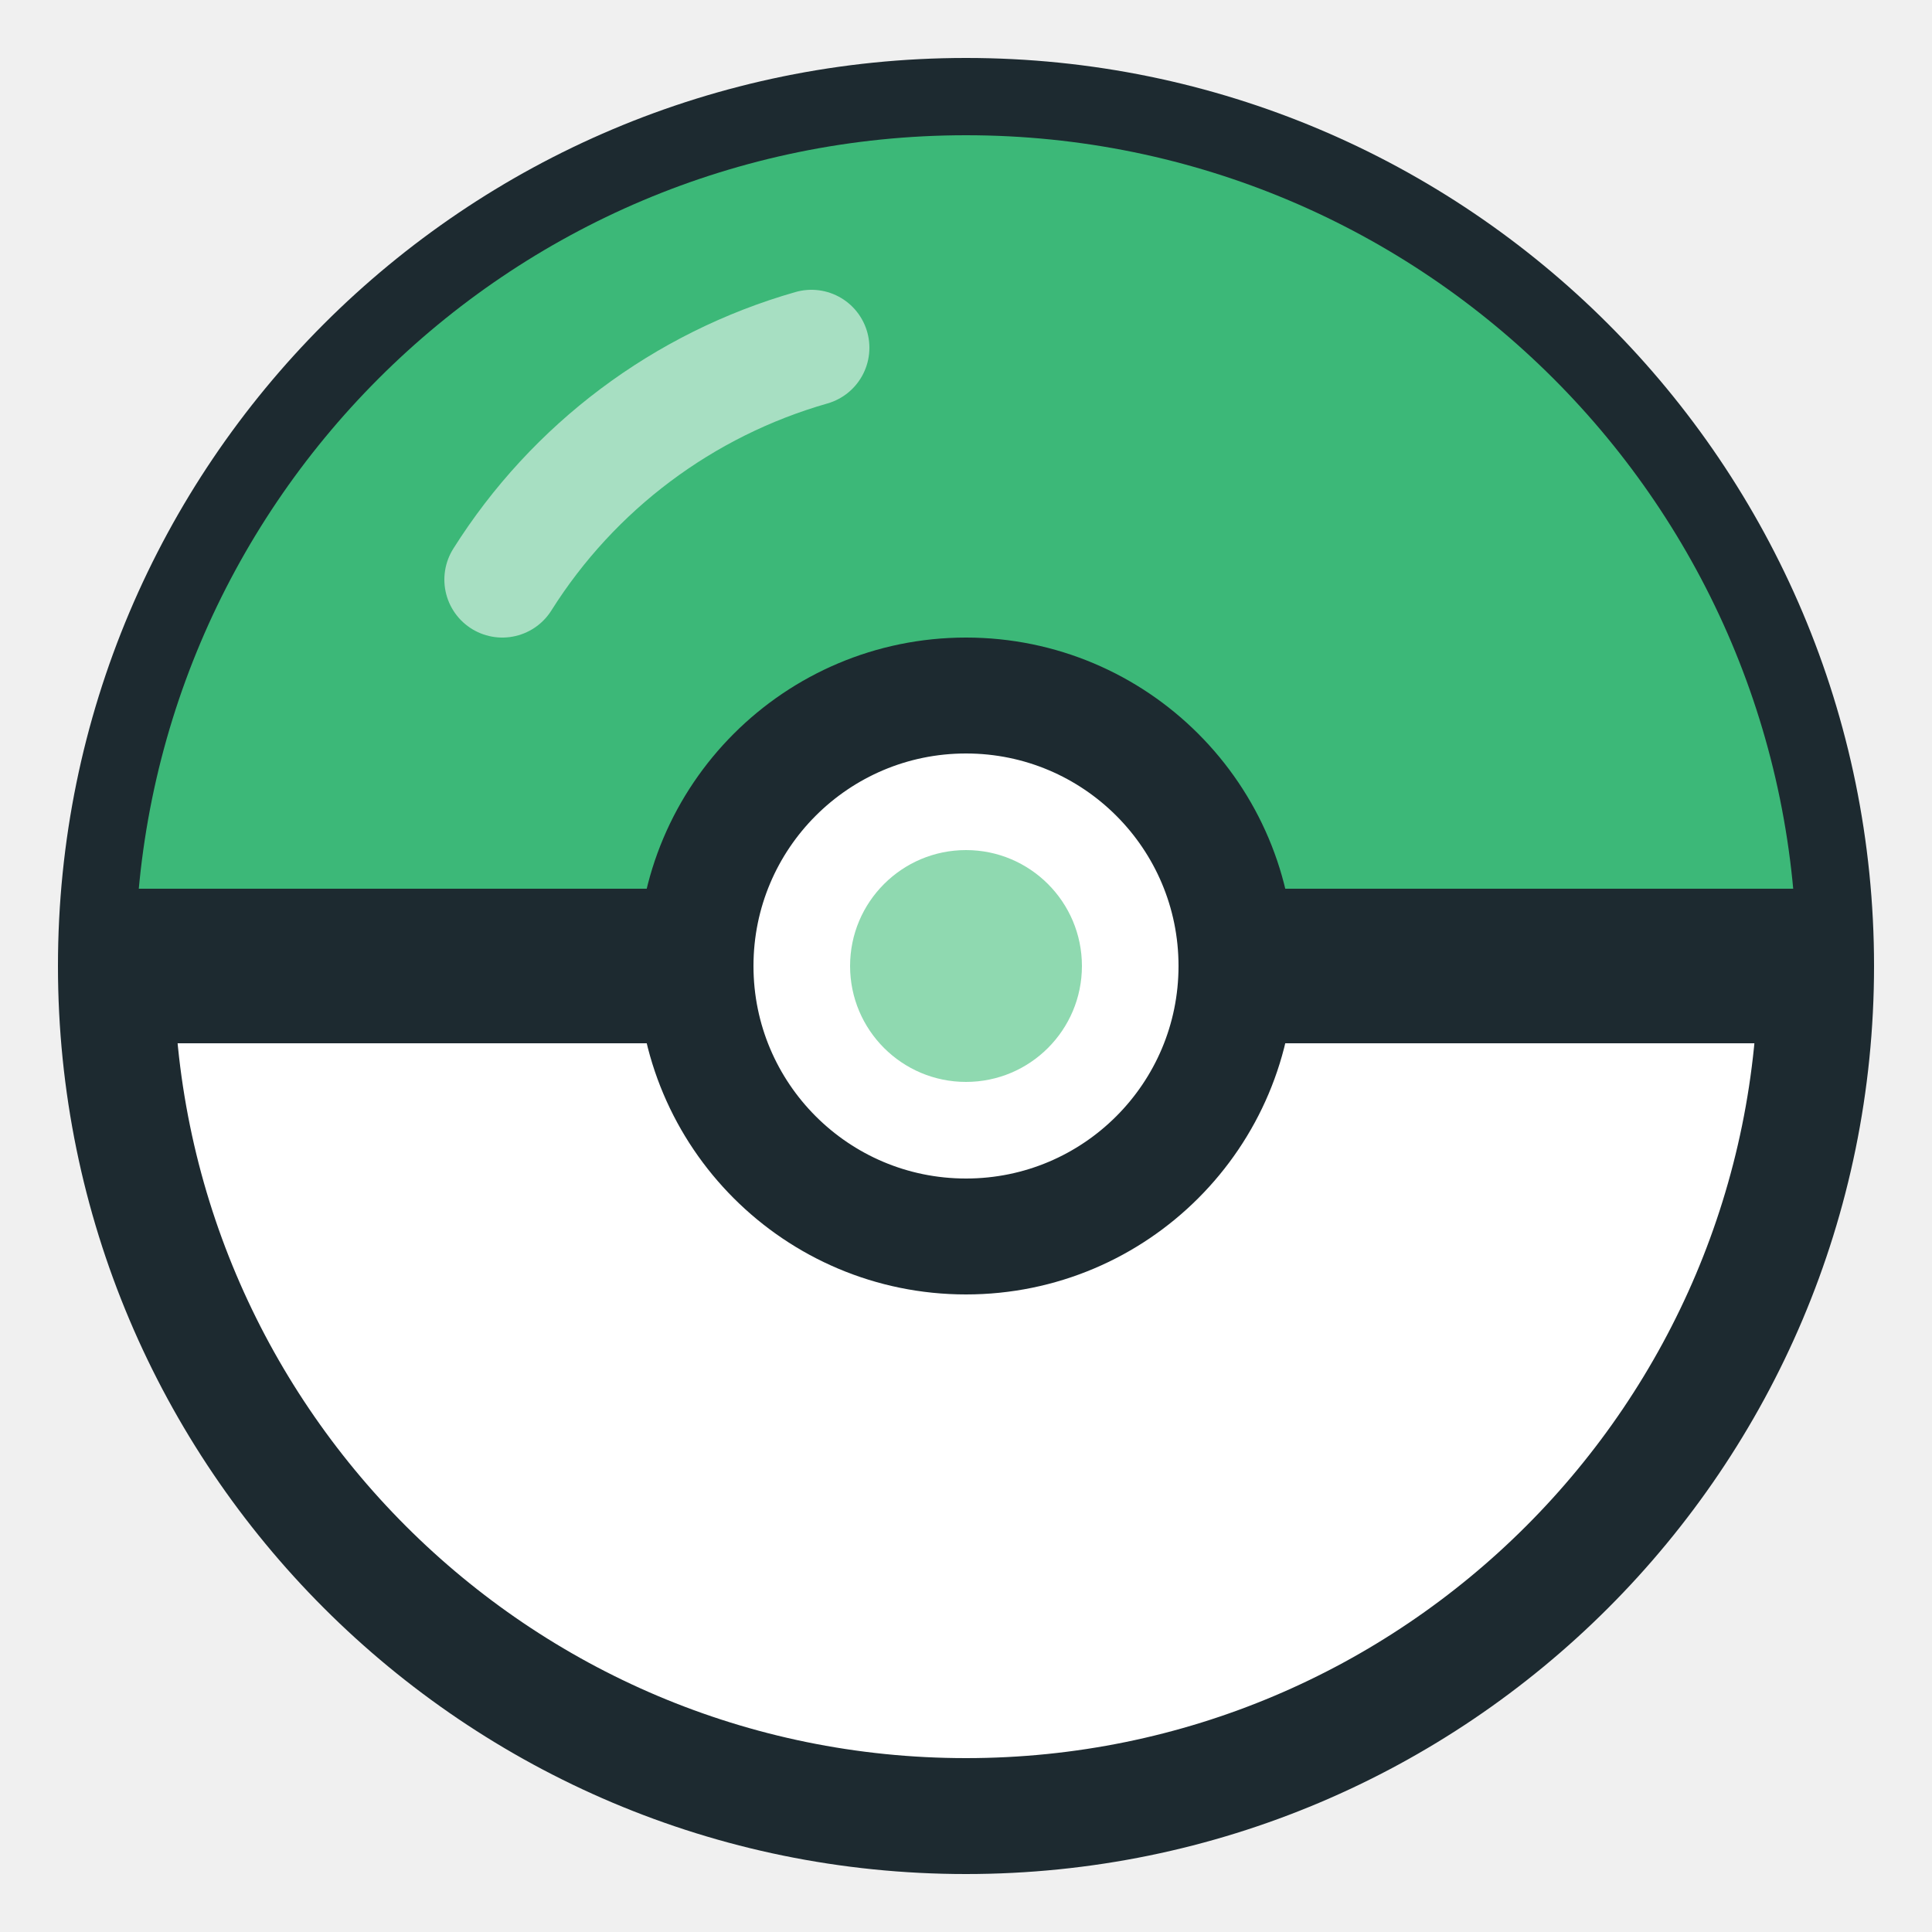
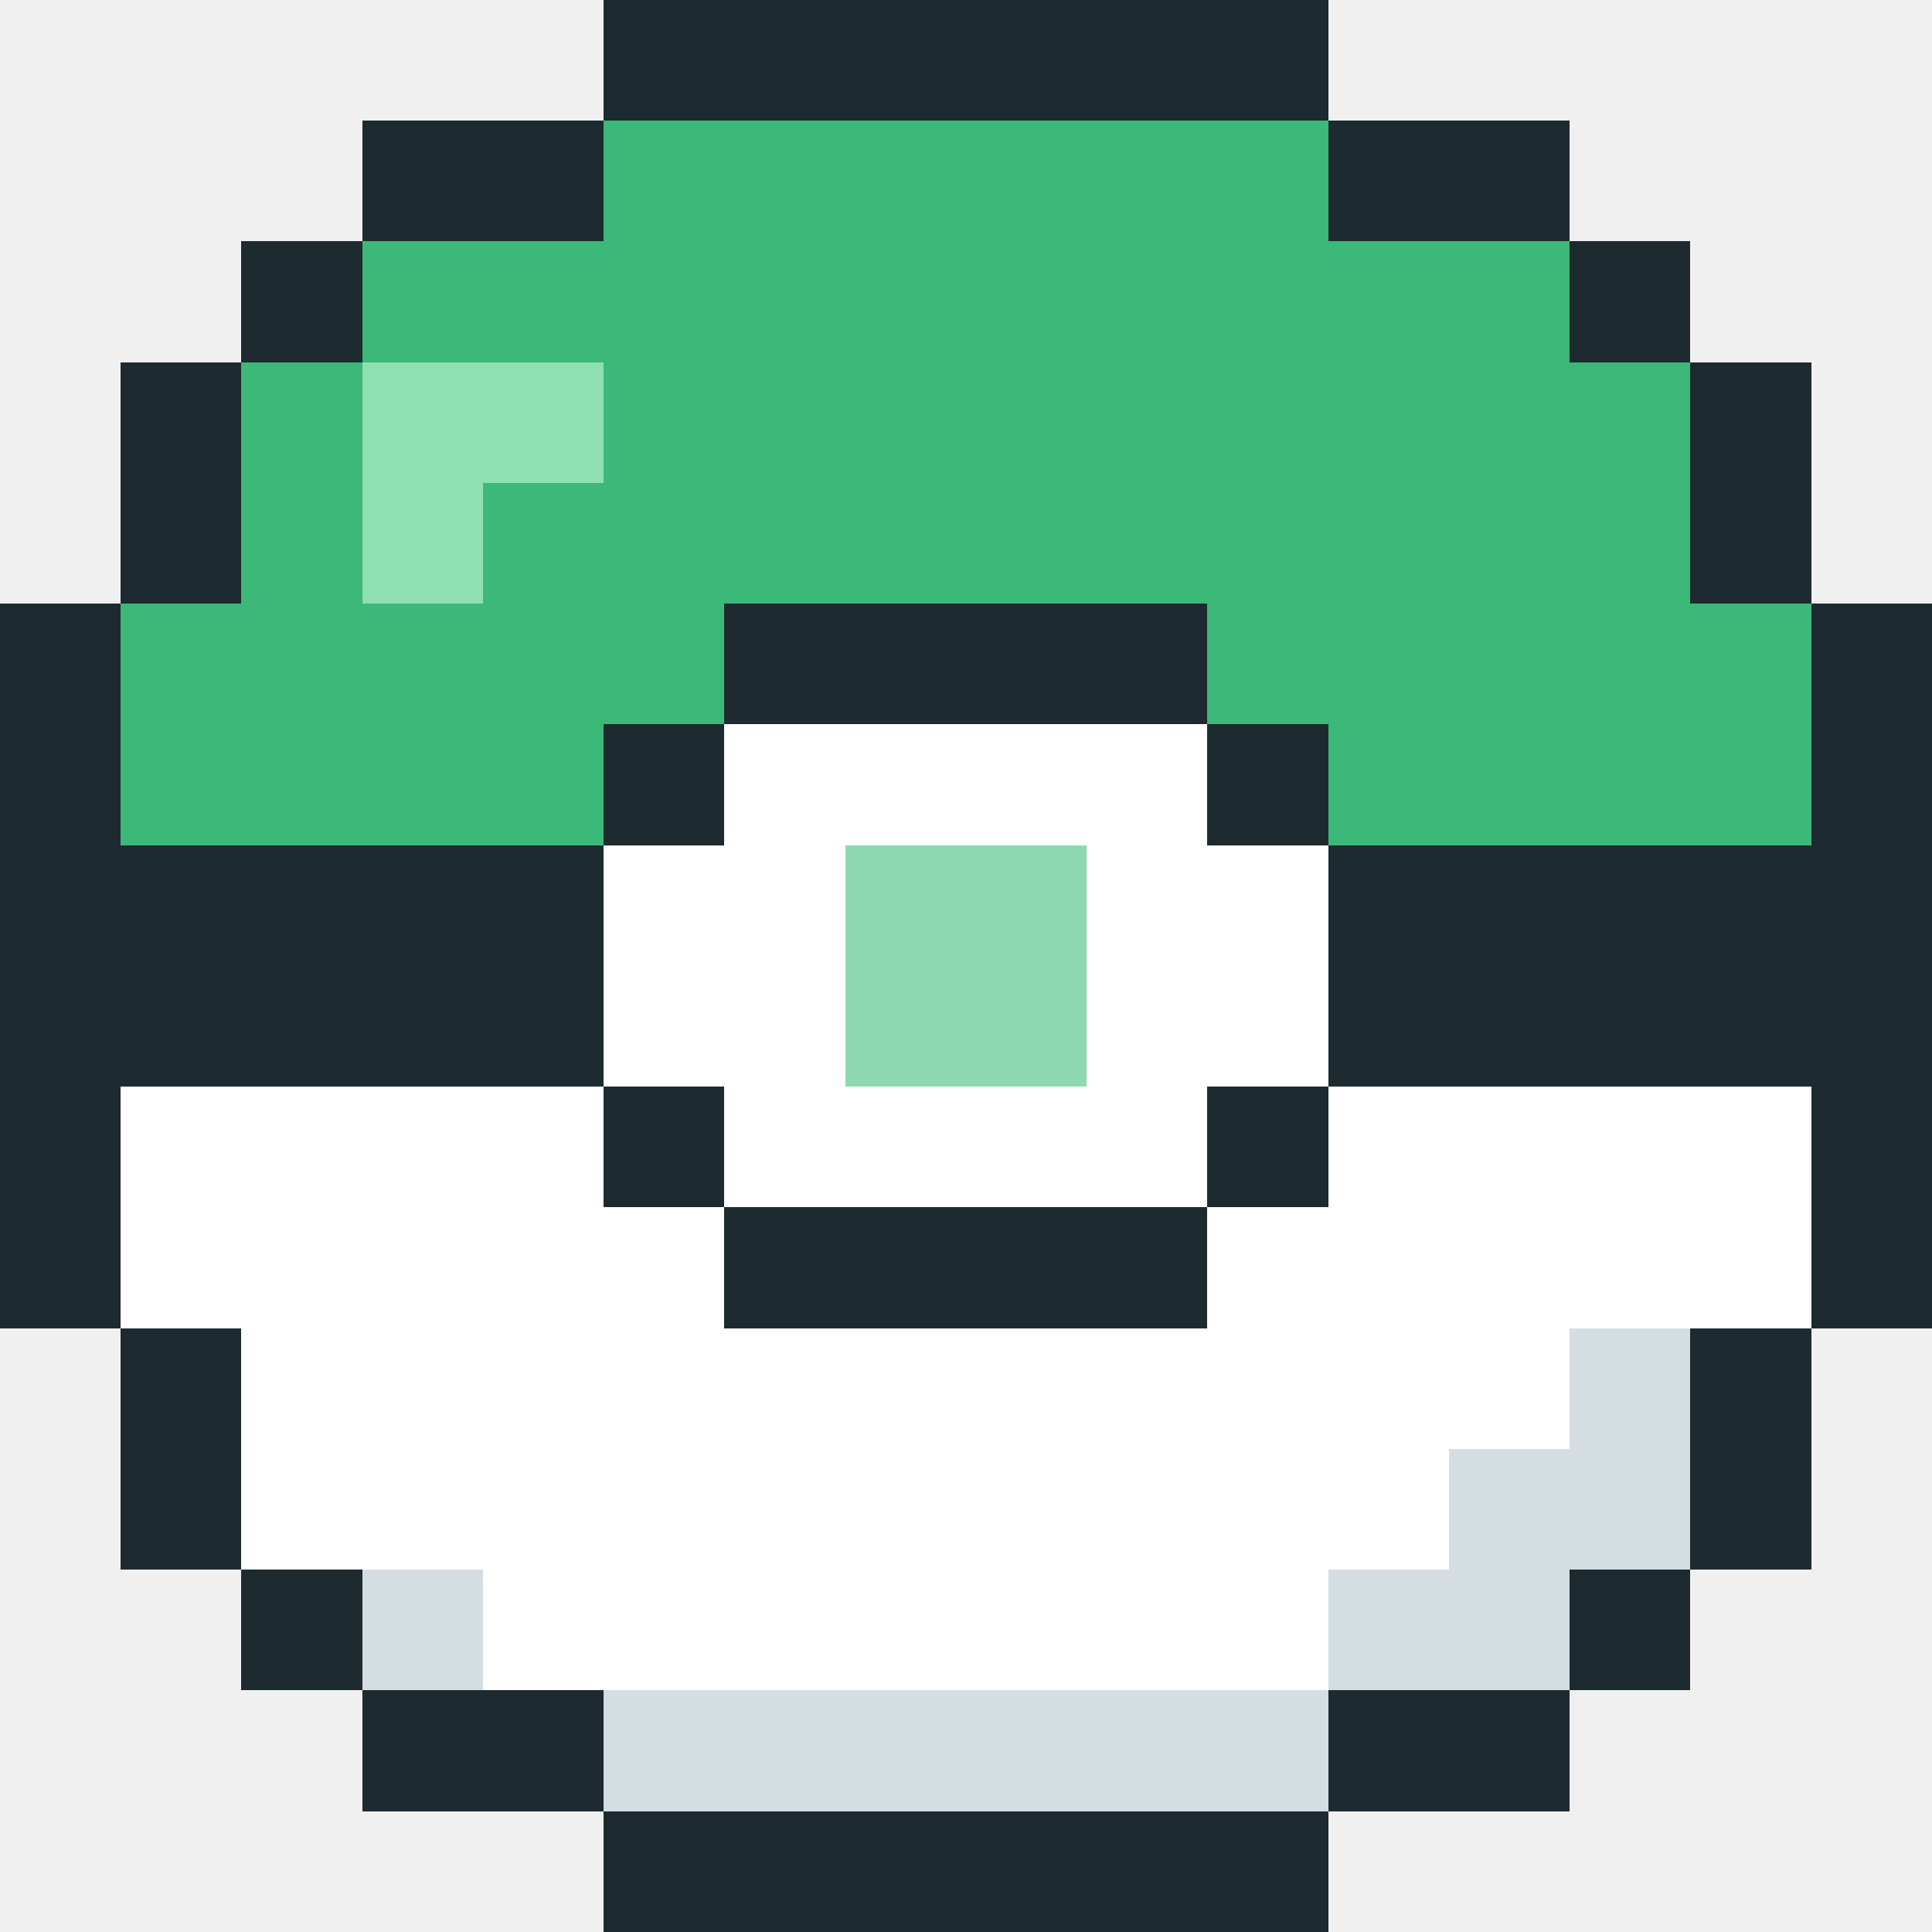
- <svg xmlns="http://www.w3.org/2000/svg" viewBox="0 0 50 50" width="50" height="50">
-   <circle cx="25" cy="25" r="22" fill="#fff" stroke="#1d2a30" stroke-width="3" />
-   <path d="M3.5 25a21.5 21.5 0 0 1 43 0z" fill="#3cb878" />
-   <path d="M3 25h44" stroke="#1d2a30" stroke-width="4" />
-   <circle cx="25" cy="25" r="7" fill="#fff" stroke="#1d2a30" stroke-width="3" />
-   <circle cx="25" cy="25" r="3" fill="#8fd9b0" />
-   <path d="M13 15a14 14 0 0 1 8-6" fill="none" stroke="#fff" stroke-opacity=".55" stroke-width="3" stroke-linecap="round" />
+ <svg xmlns="http://www.w3.org/2000/svg" viewBox="0 0 16 16" width="50" height="50" shape-rendering="crispEdges">
+   <rect x="5" y="0" width="6" height="1" fill="#1d2a30" />
+   <rect x="3" y="1" width="2" height="1" fill="#1d2a30" />
+   <rect x="5" y="1" width="6" height="1" fill="#3cb878" />
+   <rect x="11" y="1" width="2" height="1" fill="#1d2a30" />
+   <rect x="2" y="2" width="1" height="1" fill="#1d2a30" />
+   <rect x="3" y="2" width="10" height="1" fill="#3cb878" />
+   <rect x="13" y="2" width="1" height="1" fill="#1d2a30" />
+   <rect x="1" y="3" width="1" height="1" fill="#1d2a30" />
+   <rect x="2" y="3" width="1" height="1" fill="#3cb878" />
+   <rect x="3" y="3" width="2" height="1" fill="#8fe0b0" />
+   <rect x="5" y="3" width="9" height="1" fill="#3cb878" />
+   <rect x="14" y="3" width="1" height="1" fill="#1d2a30" />
+   <rect x="1" y="4" width="1" height="1" fill="#1d2a30" />
+   <rect x="2" y="4" width="1" height="1" fill="#3cb878" />
+   <rect x="3" y="4" width="1" height="1" fill="#8fe0b0" />
+   <rect x="4" y="4" width="10" height="1" fill="#3cb878" />
+   <rect x="14" y="4" width="1" height="1" fill="#1d2a30" />
+   <rect x="0" y="5" width="1" height="1" fill="#1d2a30" />
+   <rect x="1" y="5" width="5" height="1" fill="#3cb878" />
+   <rect x="6" y="5" width="4" height="1" fill="#1d2a30" />
+   <rect x="10" y="5" width="5" height="1" fill="#3cb878" />
+   <rect x="15" y="5" width="1" height="1" fill="#1d2a30" />
+   <rect x="0" y="6" width="1" height="1" fill="#1d2a30" />
+   <rect x="1" y="6" width="4" height="1" fill="#3cb878" />
+   <rect x="5" y="6" width="1" height="1" fill="#1d2a30" />
+   <rect x="6" y="6" width="4" height="1" fill="#ffffff" />
+   <rect x="10" y="6" width="1" height="1" fill="#1d2a30" />
+   <rect x="11" y="6" width="4" height="1" fill="#3cb878" />
+   <rect x="15" y="6" width="1" height="1" fill="#1d2a30" />
+   <rect x="0" y="7" width="5" height="1" fill="#1d2a30" />
+   <rect x="5" y="7" width="2" height="1" fill="#ffffff" />
+   <rect x="7" y="7" width="2" height="1" fill="#8fd9b0" />
+   <rect x="9" y="7" width="2" height="1" fill="#ffffff" />
+   <rect x="11" y="7" width="5" height="1" fill="#1d2a30" />
+   <rect x="0" y="8" width="5" height="1" fill="#1d2a30" />
+   <rect x="5" y="8" width="2" height="1" fill="#ffffff" />
+   <rect x="7" y="8" width="2" height="1" fill="#8fd9b0" />
+   <rect x="9" y="8" width="2" height="1" fill="#ffffff" />
+   <rect x="11" y="8" width="5" height="1" fill="#1d2a30" />
+   <rect x="0" y="9" width="1" height="1" fill="#1d2a30" />
+   <rect x="1" y="9" width="4" height="1" fill="#ffffff" />
+   <rect x="5" y="9" width="1" height="1" fill="#1d2a30" />
+   <rect x="6" y="9" width="4" height="1" fill="#ffffff" />
+   <rect x="10" y="9" width="1" height="1" fill="#1d2a30" />
+   <rect x="11" y="9" width="4" height="1" fill="#ffffff" />
+   <rect x="15" y="9" width="1" height="1" fill="#1d2a30" />
+   <rect x="0" y="10" width="1" height="1" fill="#1d2a30" />
+   <rect x="1" y="10" width="5" height="1" fill="#ffffff" />
+   <rect x="6" y="10" width="4" height="1" fill="#1d2a30" />
+   <rect x="10" y="10" width="5" height="1" fill="#ffffff" />
+   <rect x="15" y="10" width="1" height="1" fill="#1d2a30" />
+   <rect x="1" y="11" width="1" height="1" fill="#1d2a30" />
+   <rect x="2" y="11" width="11" height="1" fill="#ffffff" />
+   <rect x="13" y="11" width="1" height="1" fill="#d4dde2" />
+   <rect x="14" y="11" width="1" height="1" fill="#1d2a30" />
+   <rect x="1" y="12" width="1" height="1" fill="#1d2a30" />
+   <rect x="2" y="12" width="10" height="1" fill="#ffffff" />
+   <rect x="12" y="12" width="2" height="1" fill="#d4dde2" />
+   <rect x="14" y="12" width="1" height="1" fill="#1d2a30" />
+   <rect x="2" y="13" width="1" height="1" fill="#1d2a30" />
+   <rect x="3" y="13" width="1" height="1" fill="#d4dde2" />
+   <rect x="4" y="13" width="7" height="1" fill="#ffffff" />
+   <rect x="11" y="13" width="2" height="1" fill="#d4dde2" />
+   <rect x="13" y="13" width="1" height="1" fill="#1d2a30" />
+   <rect x="3" y="14" width="2" height="1" fill="#1d2a30" />
+   <rect x="5" y="14" width="6" height="1" fill="#d4dde2" />
+   <rect x="11" y="14" width="2" height="1" fill="#1d2a30" />
+   <rect x="5" y="15" width="6" height="1" fill="#1d2a30" />
</svg>
